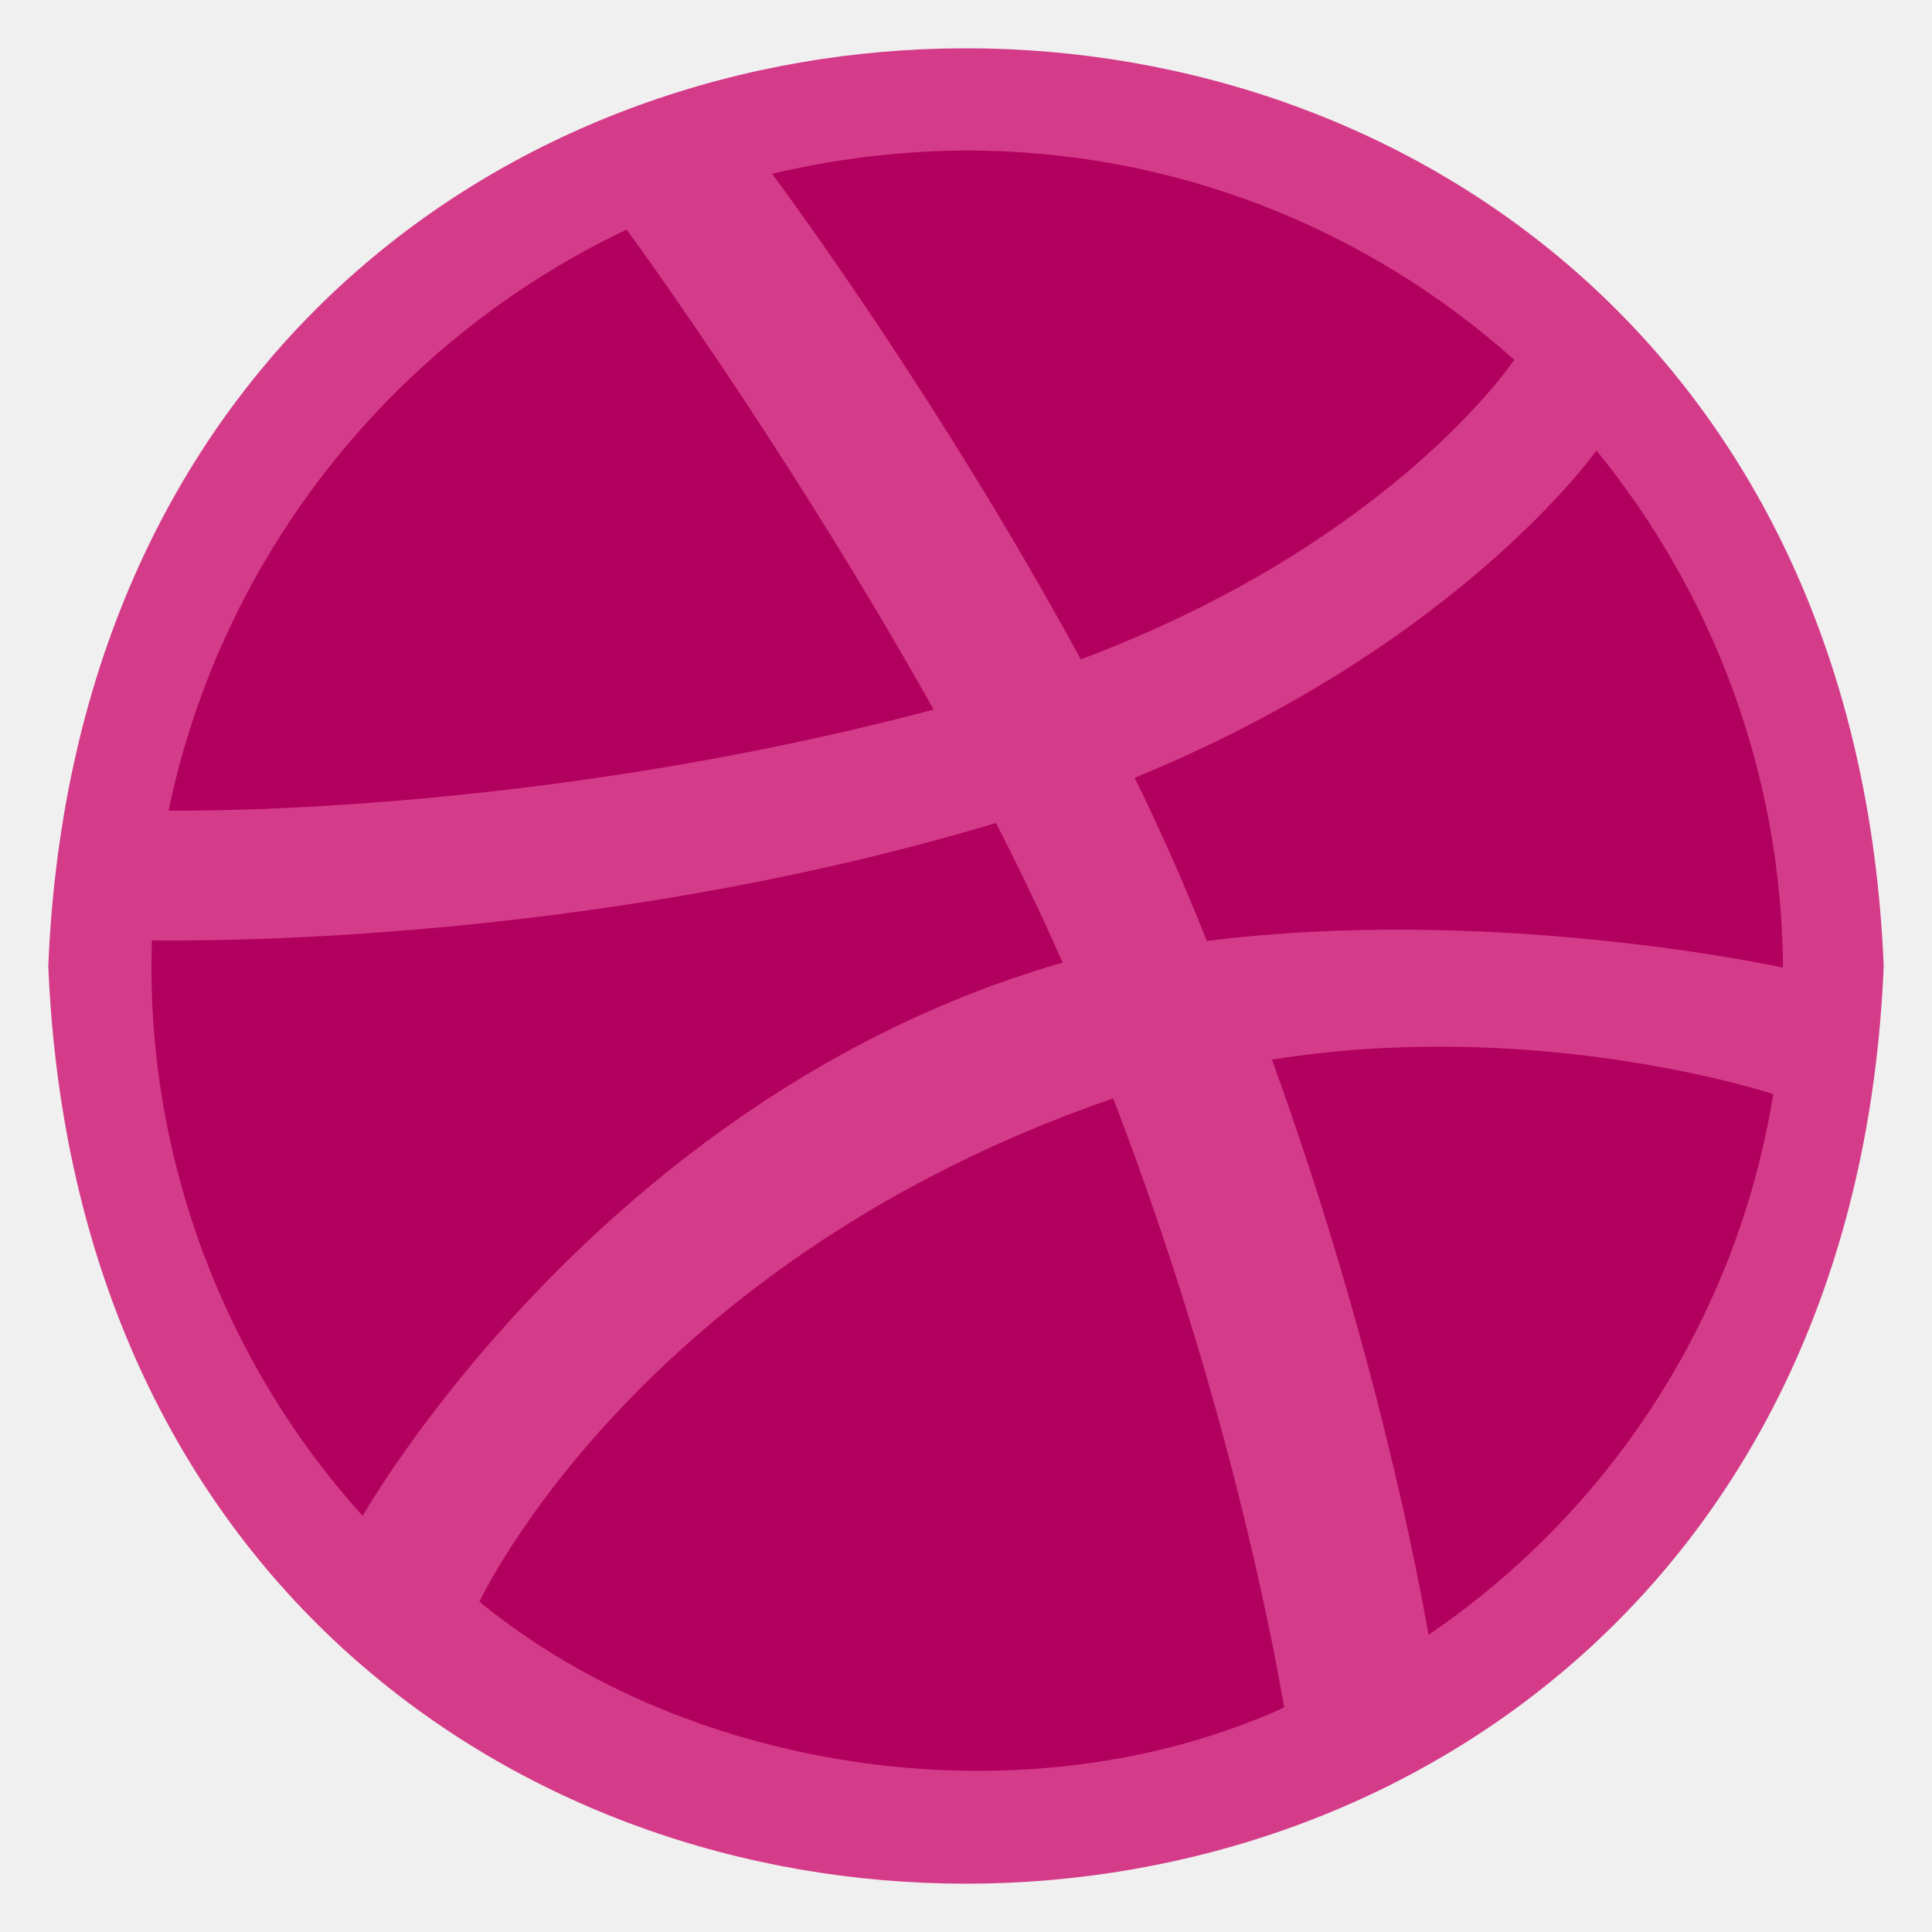
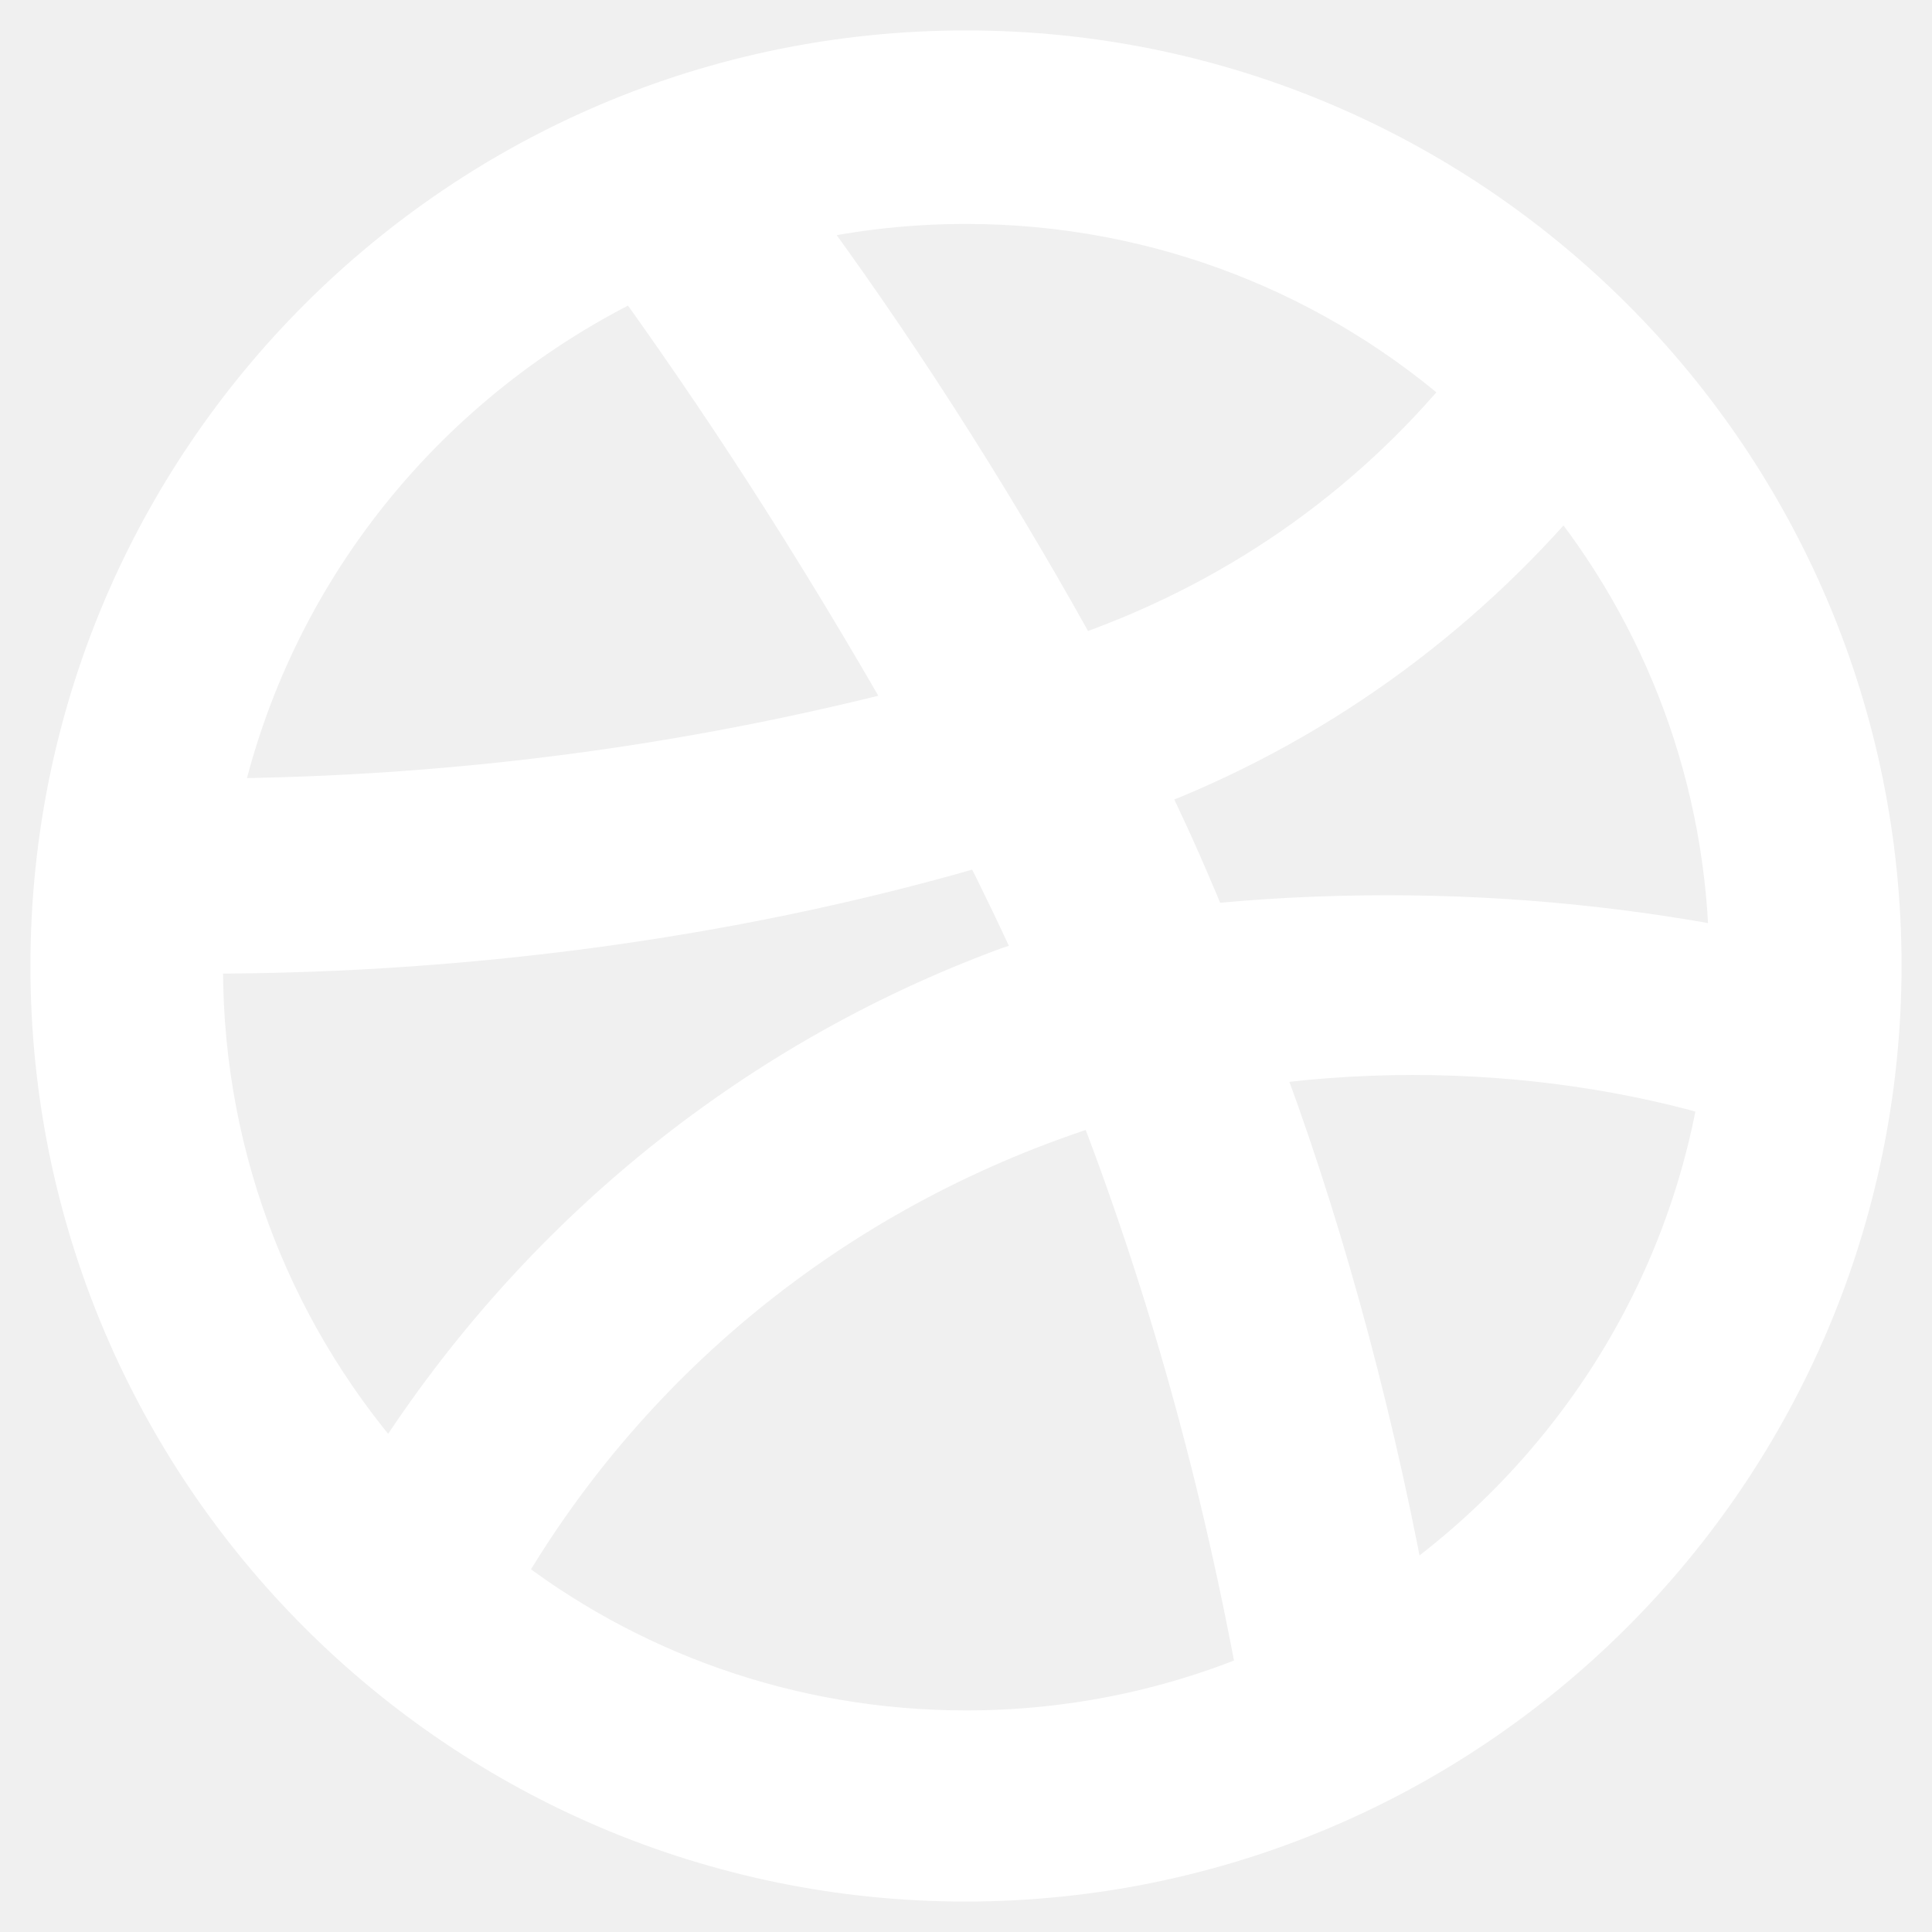
- <svg xmlns="http://www.w3.org/2000/svg" width="800px" height="800px" viewBox="0 0 100 100" version="1.1" xml:space="preserve">
-   <style type="text/css">
- 	.st0{fill:#FFFFFF;}
- 	.st1{fill:#F5BB41;}
- 	.st2{fill:#2167D1;}
- 	.st3{fill:#3D84F3;}
- 	.st4{fill:#4CA853;}
- 	.st5{fill:#398039;}
- 	.st6{fill:#D74F3F;}
- 	.st7{fill:#D43C89;}
- 	.st8{fill:#B2005F;}
- 	.st9{fill:none;stroke:#000000;stroke-width:3;stroke-linecap:round;stroke-linejoin:round;stroke-miterlimit:10;}
- 	
- 		.st10{fill-rule:evenodd;clip-rule:evenodd;fill:none;stroke:#000000;stroke-width:3;stroke-linecap:round;stroke-linejoin:round;stroke-miterlimit:10;}
- 	
- 		.st11{fill-rule:evenodd;clip-rule:evenodd;fill:none;stroke:#040404;stroke-width:3;stroke-linecap:round;stroke-linejoin:round;stroke-miterlimit:10;}
- 	.st12{fill-rule:evenodd;clip-rule:evenodd;}
- 	.st13{fill-rule:evenodd;clip-rule:evenodd;fill:#040404;}
- 	.st14{fill:url(#SVGID_1_);}
- 	.st15{fill:url(#SVGID_2_);}
- 	.st16{fill:url(#SVGID_3_);}
- 	.st17{fill:url(#SVGID_4_);}
- 	.st18{fill:url(#SVGID_5_);}
- 	.st19{fill:url(#SVGID_6_);}
- 	.st20{fill:url(#SVGID_7_);}
- 	.st21{fill:url(#SVGID_8_);}
- 	.st22{fill:url(#SVGID_9_);}
- 	.st23{fill:url(#SVGID_10_);}
- 	.st24{fill:url(#SVGID_11_);}
- 	.st25{fill:url(#SVGID_12_);}
- 	.st26{fill:url(#SVGID_13_);}
- 	.st27{fill:url(#SVGID_14_);}
- 	.st28{fill:url(#SVGID_15_);}
- 	.st29{fill:url(#SVGID_16_);}
- 	.st30{fill:url(#SVGID_17_);}
- 	.st31{fill:url(#SVGID_18_);}
- 	.st32{fill:url(#SVGID_19_);}
- 	.st33{fill:url(#SVGID_20_);}
- 	.st34{fill:url(#SVGID_21_);}
- 	.st35{fill:url(#SVGID_22_);}
- 	.st36{fill:url(#SVGID_23_);}
- 	.st37{fill:url(#SVGID_24_);}
- 	.st38{fill:url(#SVGID_25_);}
- 	.st39{fill:url(#SVGID_26_);}
- 	.st40{fill:url(#SVGID_27_);}
- 	.st41{fill:url(#SVGID_28_);}
- 	.st42{fill:url(#SVGID_29_);}
- 	.st43{fill:url(#SVGID_30_);}
- 	.st44{fill:url(#SVGID_31_);}
- 	.st45{fill:url(#SVGID_32_);}
- 	.st46{fill:url(#SVGID_33_);}
- 	.st47{fill:url(#SVGID_34_);}
- 	.st48{fill:url(#SVGID_35_);}
- 	.st49{fill:url(#SVGID_36_);}
- 	.st50{fill:url(#SVGID_37_);}
- 	.st51{fill:url(#SVGID_38_);}
- 	.st52{fill:url(#SVGID_39_);}
- 	.st53{fill:url(#SVGID_40_);}
- 	.st54{fill:url(#SVGID_41_);}
- 	.st55{fill:url(#SVGID_42_);}
- 	.st56{fill:url(#SVGID_43_);}
- 	.st57{fill:url(#SVGID_44_);}
- 	.st58{fill:url(#SVGID_45_);}
- 	.st59{fill:#040404;}
- 	.st60{fill:url(#SVGID_46_);}
- 	.st61{fill:url(#SVGID_47_);}
- 	.st62{fill:url(#SVGID_48_);}
- 	.st63{fill:url(#SVGID_49_);}
- 	.st64{fill:url(#SVGID_50_);}
- 	.st65{fill:url(#SVGID_51_);}
- 	.st66{fill:url(#SVGID_52_);}
- 	.st67{fill:url(#SVGID_53_);}
- 	.st68{fill:url(#SVGID_54_);}
- 	.st69{fill:url(#SVGID_55_);}
- 	.st70{fill:url(#SVGID_56_);}
- 	.st71{fill:url(#SVGID_57_);}
- 	.st72{fill:url(#SVGID_58_);}
- 	.st73{fill:url(#SVGID_59_);}
- 	.st74{fill:url(#SVGID_60_);}
- 	.st75{fill:url(#SVGID_61_);}
- 	.st76{fill:url(#SVGID_62_);}
- 	.st77{fill:none;stroke:#000000;stroke-width:3;stroke-miterlimit:10;}
- 	.st78{fill:none;stroke:#FFFFFF;stroke-miterlimit:10;}
- 	.st79{fill:#4BC9FF;}
- 	.st80{fill:#5500DD;}
- 	.st81{fill:#FF3A00;}
- 	.st82{fill:#E6162D;}
- 	.st83{fill:#F1F1F1;}
- 	.st84{fill:#FF9933;}
- 	.st85{fill:#B92B27;}
- 	.st86{fill:#00ACED;}
- 	.st87{fill:#BD2125;}
- 	.st88{fill:#1877F2;}
- 	.st89{fill:#6665D2;}
- 	.st90{fill:#CE3056;}
- 	.st91{fill:#5BB381;}
- 	.st92{fill:#61C3EC;}
- 	.st93{fill:#E4B34B;}
- 	.st94{fill:#181EF2;}
- 	.st95{fill:#FF0000;}
- 	.st96{fill:#FE466C;}
- 	.st97{fill:#FA4778;}
- 	.st98{fill:#FF7700;}
- 	.st99{fill-rule:evenodd;clip-rule:evenodd;fill:#1F6BF6;}
- 	.st100{fill:#520094;}
- 	.st101{fill:#4477E8;}
- 	.st102{fill:#3D1D1C;}
- 	.st103{fill:#FFE812;}
- 	.st104{fill:#344356;}
- 	.st105{fill:#00CC76;}
- 	.st106{fill-rule:evenodd;clip-rule:evenodd;fill:#345E90;}
- 	.st107{fill:#1F65D8;}
- 	.st108{fill:#EB3587;}
- 	.st109{fill-rule:evenodd;clip-rule:evenodd;fill:#603A88;}
- 	.st110{fill:#E3CE99;}
- 	.st111{fill:#783AF9;}
- 	.st112{fill:#FF515E;}
- 	.st113{fill:#FF4906;}
- 	.st114{fill:#503227;}
- 	.st115{fill:#4C7BD9;}
- 	.st116{fill:#69C9D0;}
- 	.st117{fill:#1B92D1;}
- 	.st118{fill:#EB4F4A;}
- 	.st119{fill:#513728;}
- 	.st120{fill:#FF6600;}
- 	.st121{fill-rule:evenodd;clip-rule:evenodd;fill:#B61438;}
- 	.st122{fill:#FFFC00;}
- 	.st123{fill:#141414;}
- 	.st124{fill:#94D137;}
- 	.st125{fill-rule:evenodd;clip-rule:evenodd;fill:#F1F1F1;}
- 	.st126{fill-rule:evenodd;clip-rule:evenodd;fill:#66E066;}
- 	.st127{fill:#2D8CFF;}
- 	.st128{fill:#F1A300;}
- 	.st129{fill:#4BA2F2;}
- 	.st130{fill:#1A5099;}
- 	.st131{fill:#EE6060;}
- 	.st132{fill-rule:evenodd;clip-rule:evenodd;fill:#F48120;}
- 	.st133{fill:#222222;}
- 	.st134{fill:url(#SVGID_63_);}
- 	.st135{fill:#0077B5;}
- 	.st136{fill:#FFCC00;}
- 	.st137{fill:#EB3352;}
- 	.st138{fill:#F9D265;}
- 	.st139{fill:#F5B955;}
- 	.st140{fill:#DD2A7B;}
- 	.st141{fill:#66E066;}
- 	.st142{fill:#EB4E00;}
- 	.st143{fill:#FFC794;}
- 	.st144{fill:#B5332A;}
- 	.st145{fill:#4E85EB;}
- 	.st146{fill:#58A45C;}
- 	.st147{fill:#F2BC42;}
- 	.st148{fill:#D85040;}
- 	.st149{fill:#464EB8;}
- 	.st150{fill:#7B83EB;}
- </style>
-   <g id="Layer_1" />
-   <g id="Layer_2">
-     <g>
-       <path class="st7" d="M2.5,50c2.616,63.358,92.407,63.309,95,0C94.901-13.324,5.109-13.343,2.5,50z" />
-       <g>
-         <path class="st8" d="M62.471,48.703c14.262-1.787,28.412,1.073,29.816,1.385c-0.067-10.143-3.699-19.46-9.649-26.765     c-0.914,1.229-8.089,10.456-23.911,16.935C60.088,43.005,61.327,45.857,62.471,48.703z" />
-         <path class="st8" d="M78.38,18.624C70.826,11.877,60.887,7.788,49.99,7.788c-3.454,0.022-6.819,0.447-10.028,1.207     c1.181,1.586,8.958,12.221,15.978,25.134C71.182,28.41,77.622,19.719,78.38,18.624z" />
-         <path class="st8" d="M48.325,36.727c-7.086-12.645-14.752-23.28-15.888-24.844C20.47,17.558,11.49,28.639,8.727,41.955     C10.643,41.977,28.292,42.044,48.325,36.727z" />
-         <path class="st8" d="M53.322,50.338c0.553-0.178,1.106-0.355,1.681-0.51c-1.062-2.417-2.234-4.857-3.451-7.23     c-21.214,6.365-41.831,6.099-43.689,6.077c-0.378,11.28,3.842,21.983,10.906,29.786C19.742,76.797,31.4,57.435,53.322,50.338z" />
-         <path class="st8" d="M57.36,56.938c-23.395,8.179-31.812,24.451-32.546,25.966c10.985,9.003,28.446,11.476,41.654,5.475     c-0.626-3.657-3.022-16.359-8.849-31.527C57.533,56.895,57.425,56.917,57.36,56.938z" />
-         <path class="st8" d="M65.836,54.845c5.441,15.017,7.652,27.23,8.107,29.773c9.321-6.346,15.975-16.364,17.839-27.991     C90.351,56.17,78.885,52.758,65.836,54.845z" />
-       </g>
-     </g>
+ <svg xmlns="http://www.w3.org/2000/svg" fill="#ffffff" viewBox="0 0 32 32" version="1.1" stroke="#ffffff">
+   <g id="SVGRepo_bgCarrier" stroke-width="0" />
+   <g id="SVGRepo_tracerCarrier" stroke-linecap="round" stroke-linejoin="round" />
+   <g id="SVGRepo_iconCarrier">
+     <path d="M25.916 7.921c-1.881 2.234-4.289 3.965-7.035 5.009l-0.118 0.039c0.3 0.612 0.587 1.231 0.85 1.857 0.1 0.225 0.187 0.45 0.275 0.662 0.927-0.102 2.003-0.16 3.092-0.16 2.063 0 4.077 0.208 6.023 0.605l-0.193-0.033c-0.020-3.040-1.107-5.821-2.904-7.994l0.017 0.021zM13.001 3.569c1.595 2.15 3.176 4.6 4.598 7.151l0.178 0.347c2.712-0.908 4.989-2.511 6.694-4.6l0.021-0.026c-2.247-2.006-5.228-3.232-8.494-3.232-1.063 0-2.096 0.13-3.084 0.375l0.088-0.018zM3.46 13.395c4.219-0.022 8.295-0.59 12.176-1.636l-0.333 0.076c-1.652-2.899-3.222-5.318-4.912-7.644l0.163 0.236c-3.596 1.721-6.227 4.966-7.077 8.875l-0.015 0.085zM6.484 24.585c2.42-3.882 6.010-6.839 10.271-8.408l0.141-0.045c0.169-0.056 0.337-0.105 0.506-0.15-0.325-0.731-0.675-1.458-1.040-2.174-3.888 1.154-8.355 1.819-12.977 1.819-0.066 0-0.131-0-0.196-0l0.010 0-0.005 0.39c0 0.003 0 0.006 0 0.009 0 3.297 1.25 6.302 3.301 8.568l-0.010-0.011zM21.005 27.809c-0.682-3.699-1.63-6.957-2.863-10.070l0.126 0.361-0.082 0.025c-4.314 1.346-7.826 4.192-10.002 7.915l-0.045 0.083c2.145 1.688 4.885 2.707 7.863 2.707 1.805 0 3.522-0.374 5.078-1.049l-0.083 0.032zM28.646 18.052c-1.571-0.474-3.376-0.747-5.245-0.747-0.964 0-1.911 0.073-2.836 0.213l0.104-0.013c0.98 2.564 1.842 5.629 2.436 8.789l0.054 0.344c2.874-1.96 4.893-4.993 5.482-8.51l0.010-0.075zM16 30.996c0 0 0 0-0 0-8.282 0-14.996-6.714-14.996-14.996s6.714-14.996 14.996-14.996c8.282 0 14.996 6.714 14.996 14.996 0 0 0 0 0 0v0c-0.011 8.277-6.718 14.984-14.995 14.996h-0.001z" />
  </g>
</svg>
